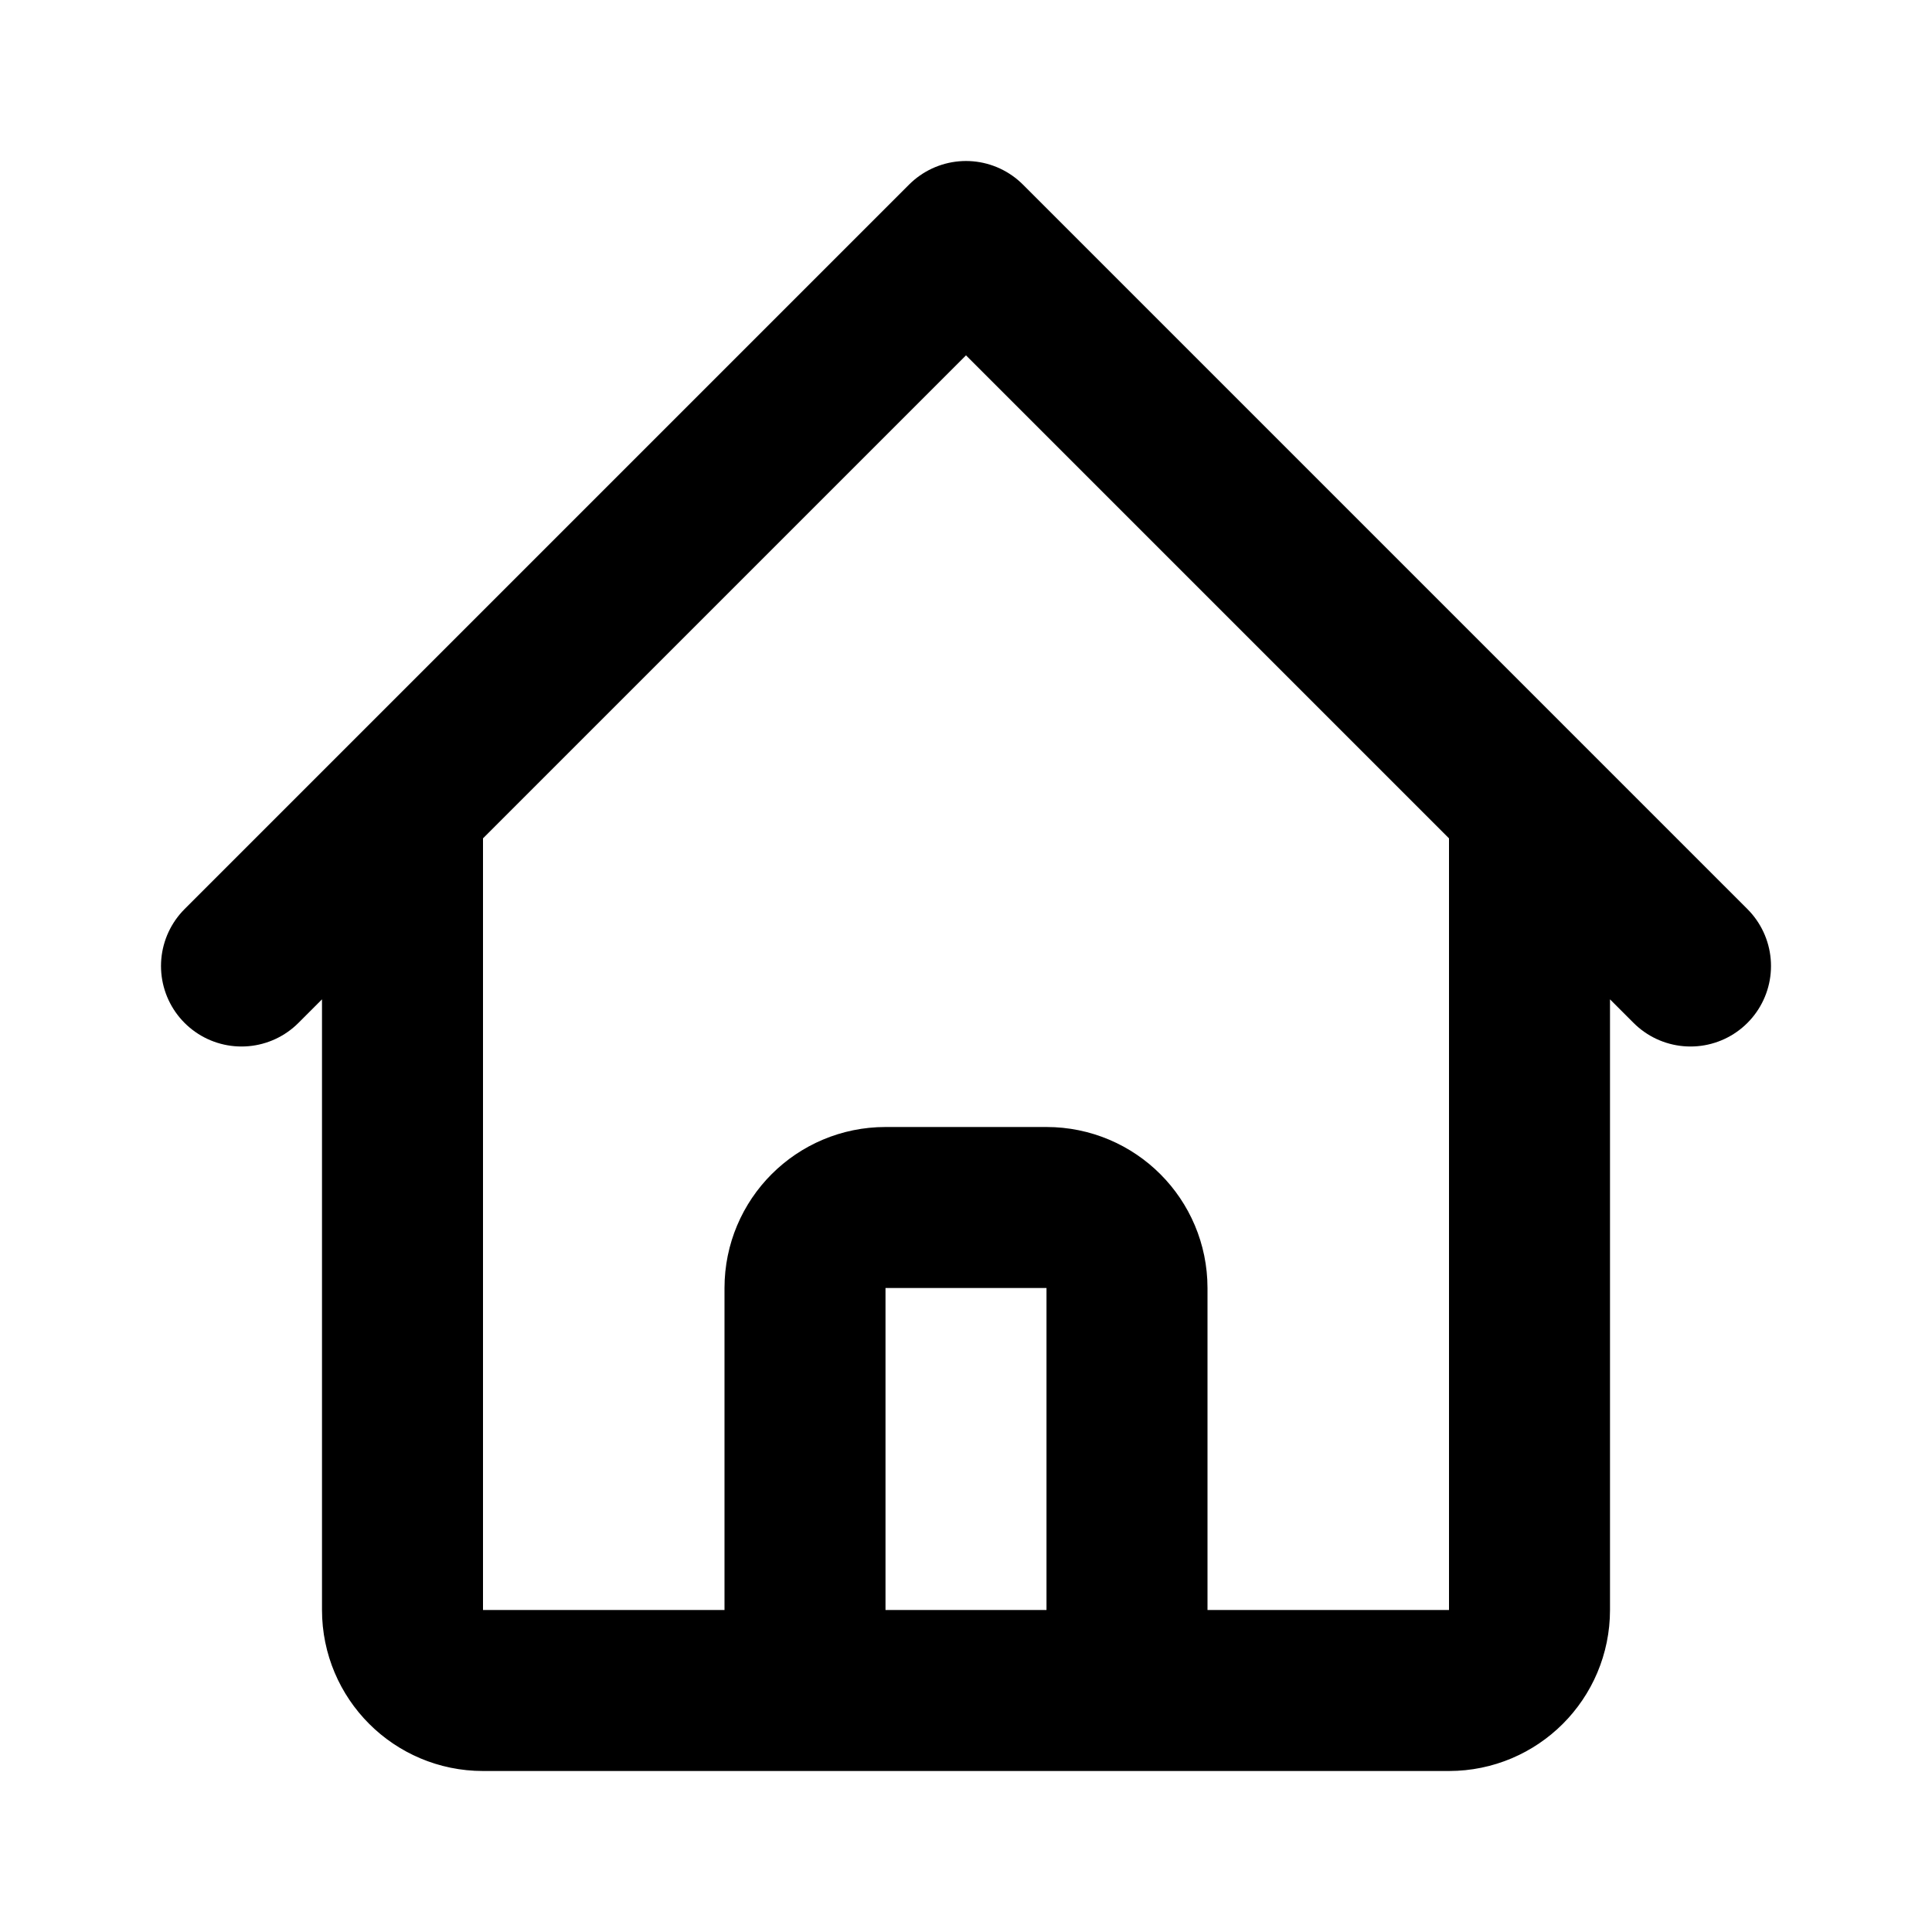
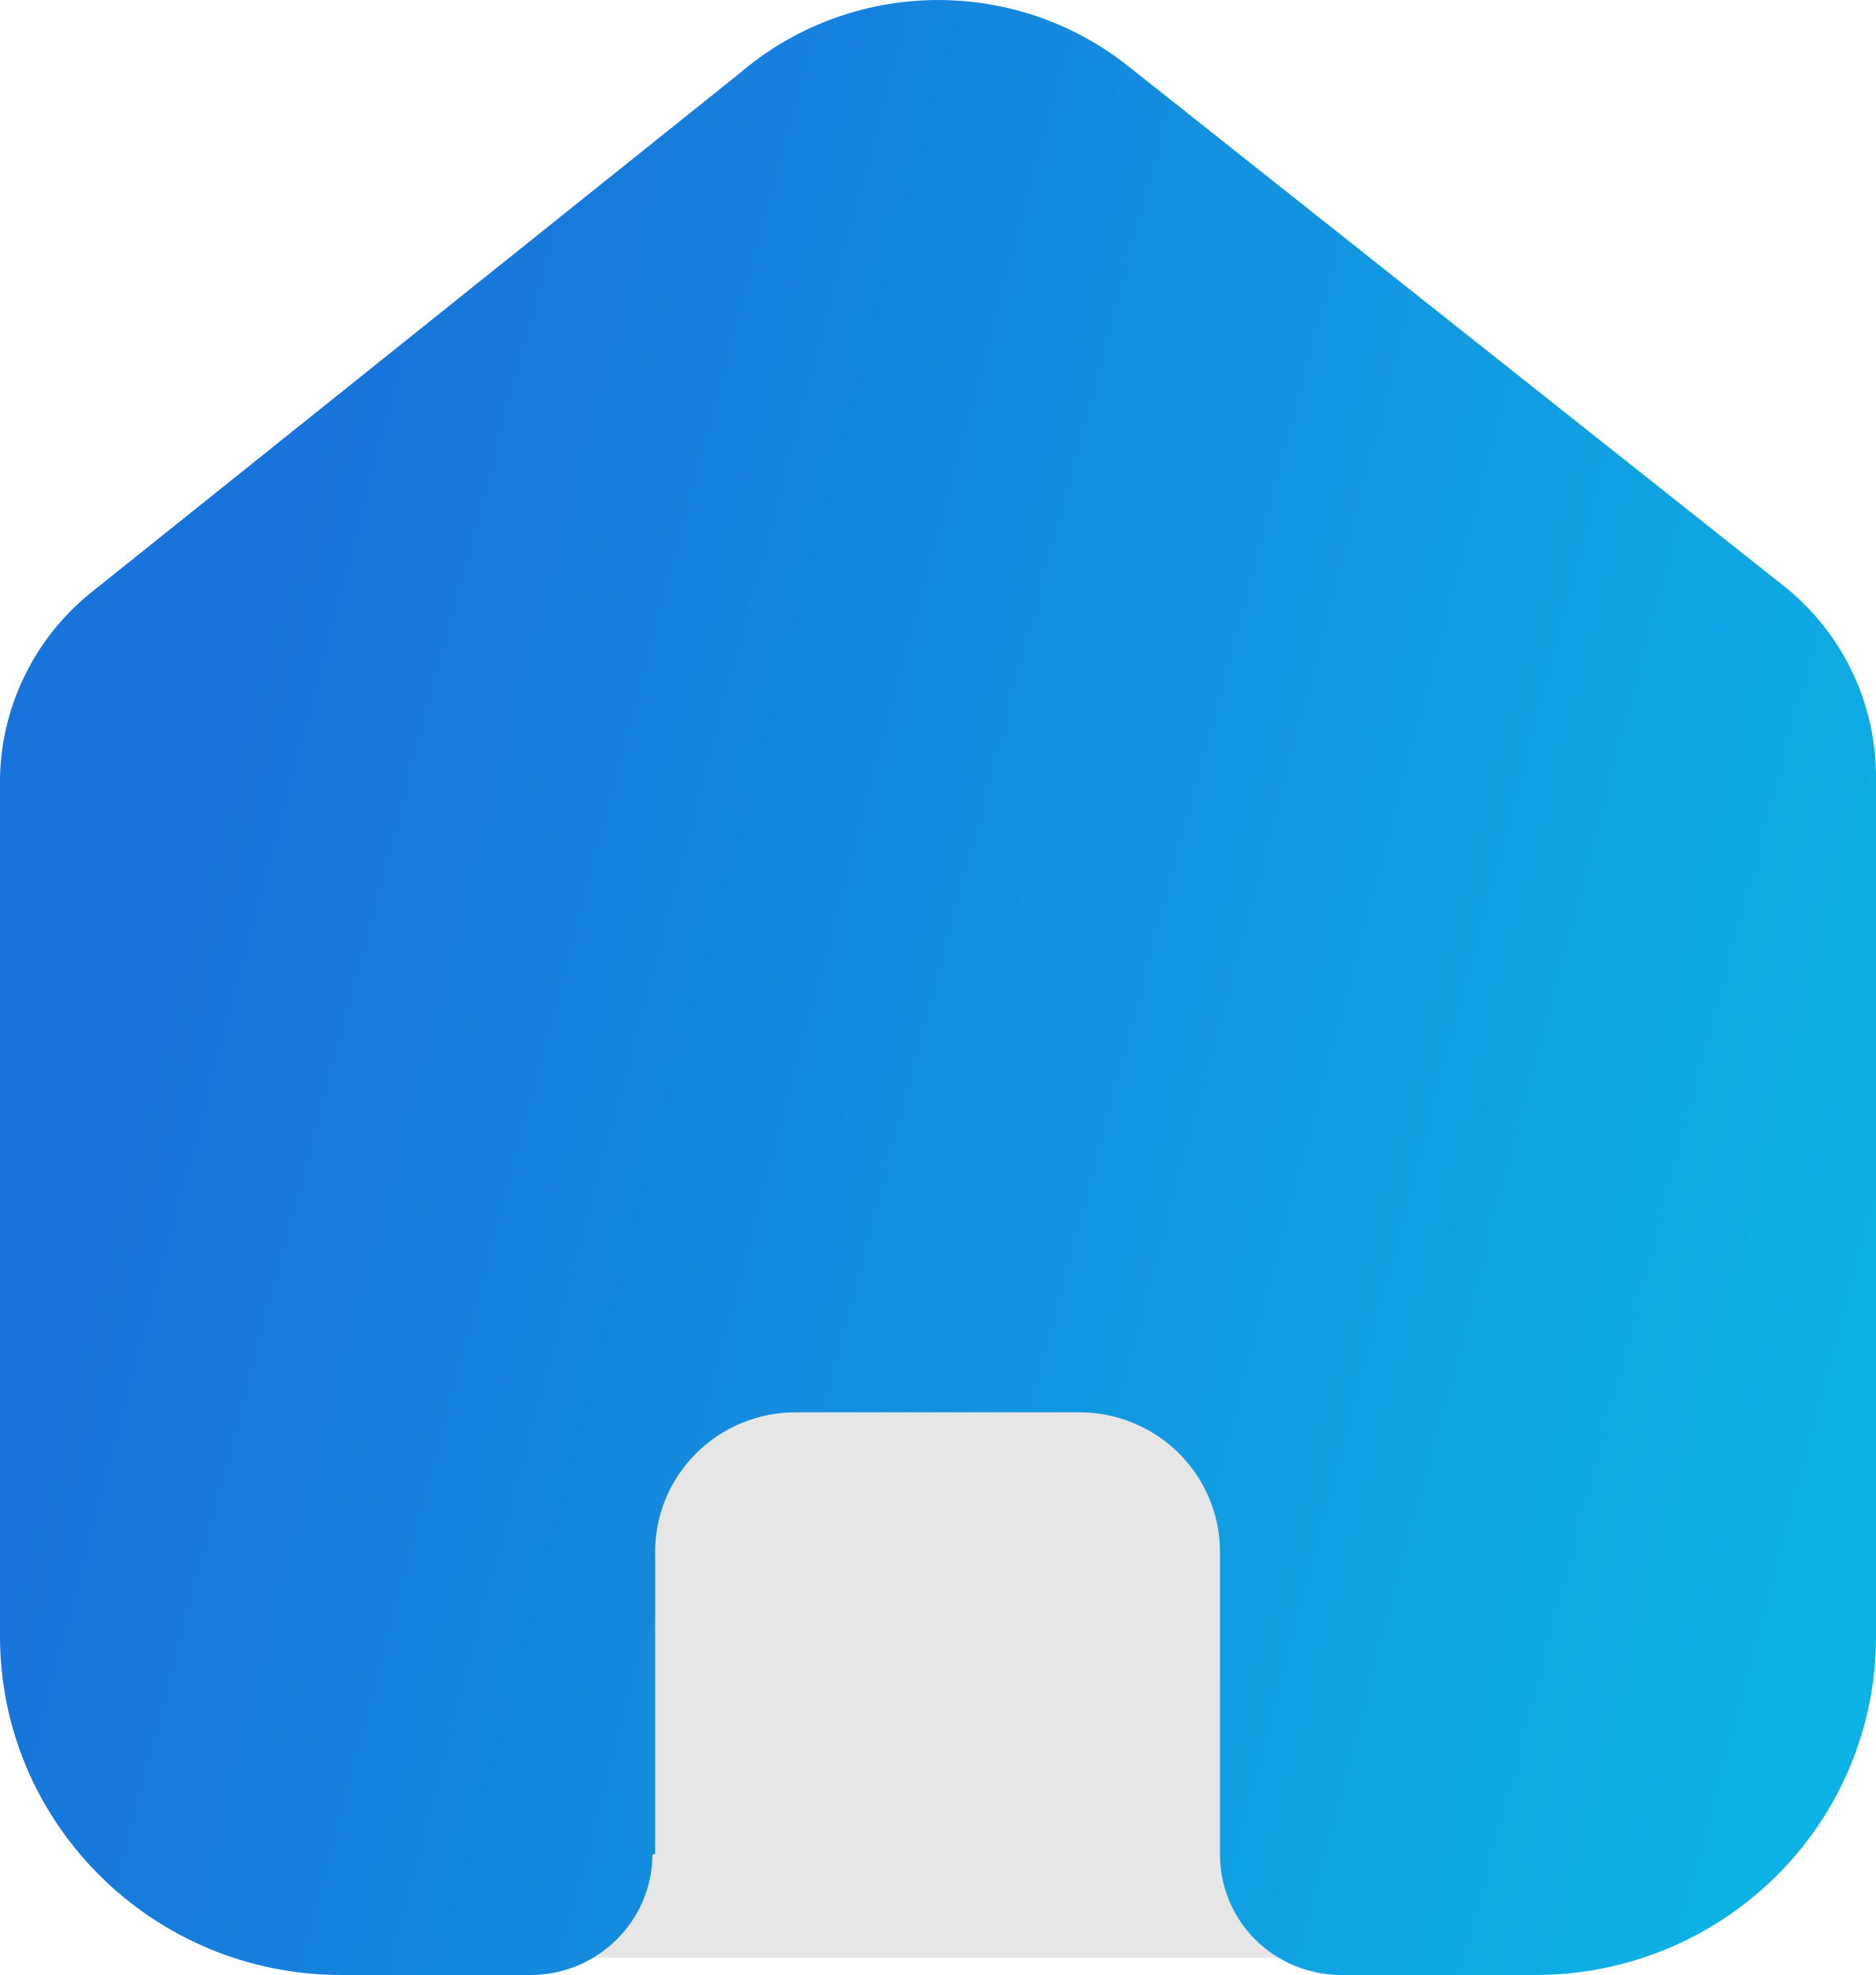
- <svg fill="none" stroke-linecap="round" stroke-linejoin="round" stroke-width="2" viewBox="0 0 24 24" stroke="currentColor">
-   <path d="M3 12l2-2m0 0l7-7 7 7M5 10v10a1 1 0 001 1h3m10-11l2 2m-2-2v10a1 1 0 01-1 1h-3m-6 0a1 1 0 001-1v-4a1 1 0 011-1h2a1 1 0 011 1v4a1 1 0 001 1m-6 0h6" />
+ <svg xmlns="http://www.w3.org/2000/svg" width="19" height="20" viewBox="0 0 19 20" fill="none">
+   <rect y="9.913" width="19" height="9.913" rx="4" fill="#E7E6E6" />
+   <path d="M6.635 18.773V15.716C6.635 14.935 7.272 14.302 8.058 14.302H10.933C11.31 14.302 11.672 14.451 11.939 14.716C12.206 14.981 12.356 15.341 12.356 15.716V18.773C12.354 19.098 12.482 19.41 12.712 19.64C12.943 19.87 13.256 20 13.583 20H15.544C16.46 20.002 17.339 19.643 17.987 19.001C18.636 18.359 19 17.487 19 16.578V7.867C19 7.132 18.672 6.436 18.105 5.965L11.434 0.676C10.274 -0.251 8.611 -0.221 7.485 0.747L0.967 5.965C0.373 6.422 0.018 7.121 0 7.867V16.569C0 18.464 1.547 20 3.456 20H5.372C6.051 20 6.603 19.456 6.608 18.782L6.635 18.773Z" fill="url(#paint0_linear_2098_4445)" />
+   <defs>
+     <linearGradient id="paint0_linear_2098_4445" x1="2.903" y1="4.191" x2="20.588" y2="8.89" gradientUnits="userSpaceOnUse">
+       <stop stop-color="#1873DA" />
+       <stop offset="1" stop-color="#0CB3E6" />
+     </linearGradient>
+   </defs>
</svg>
